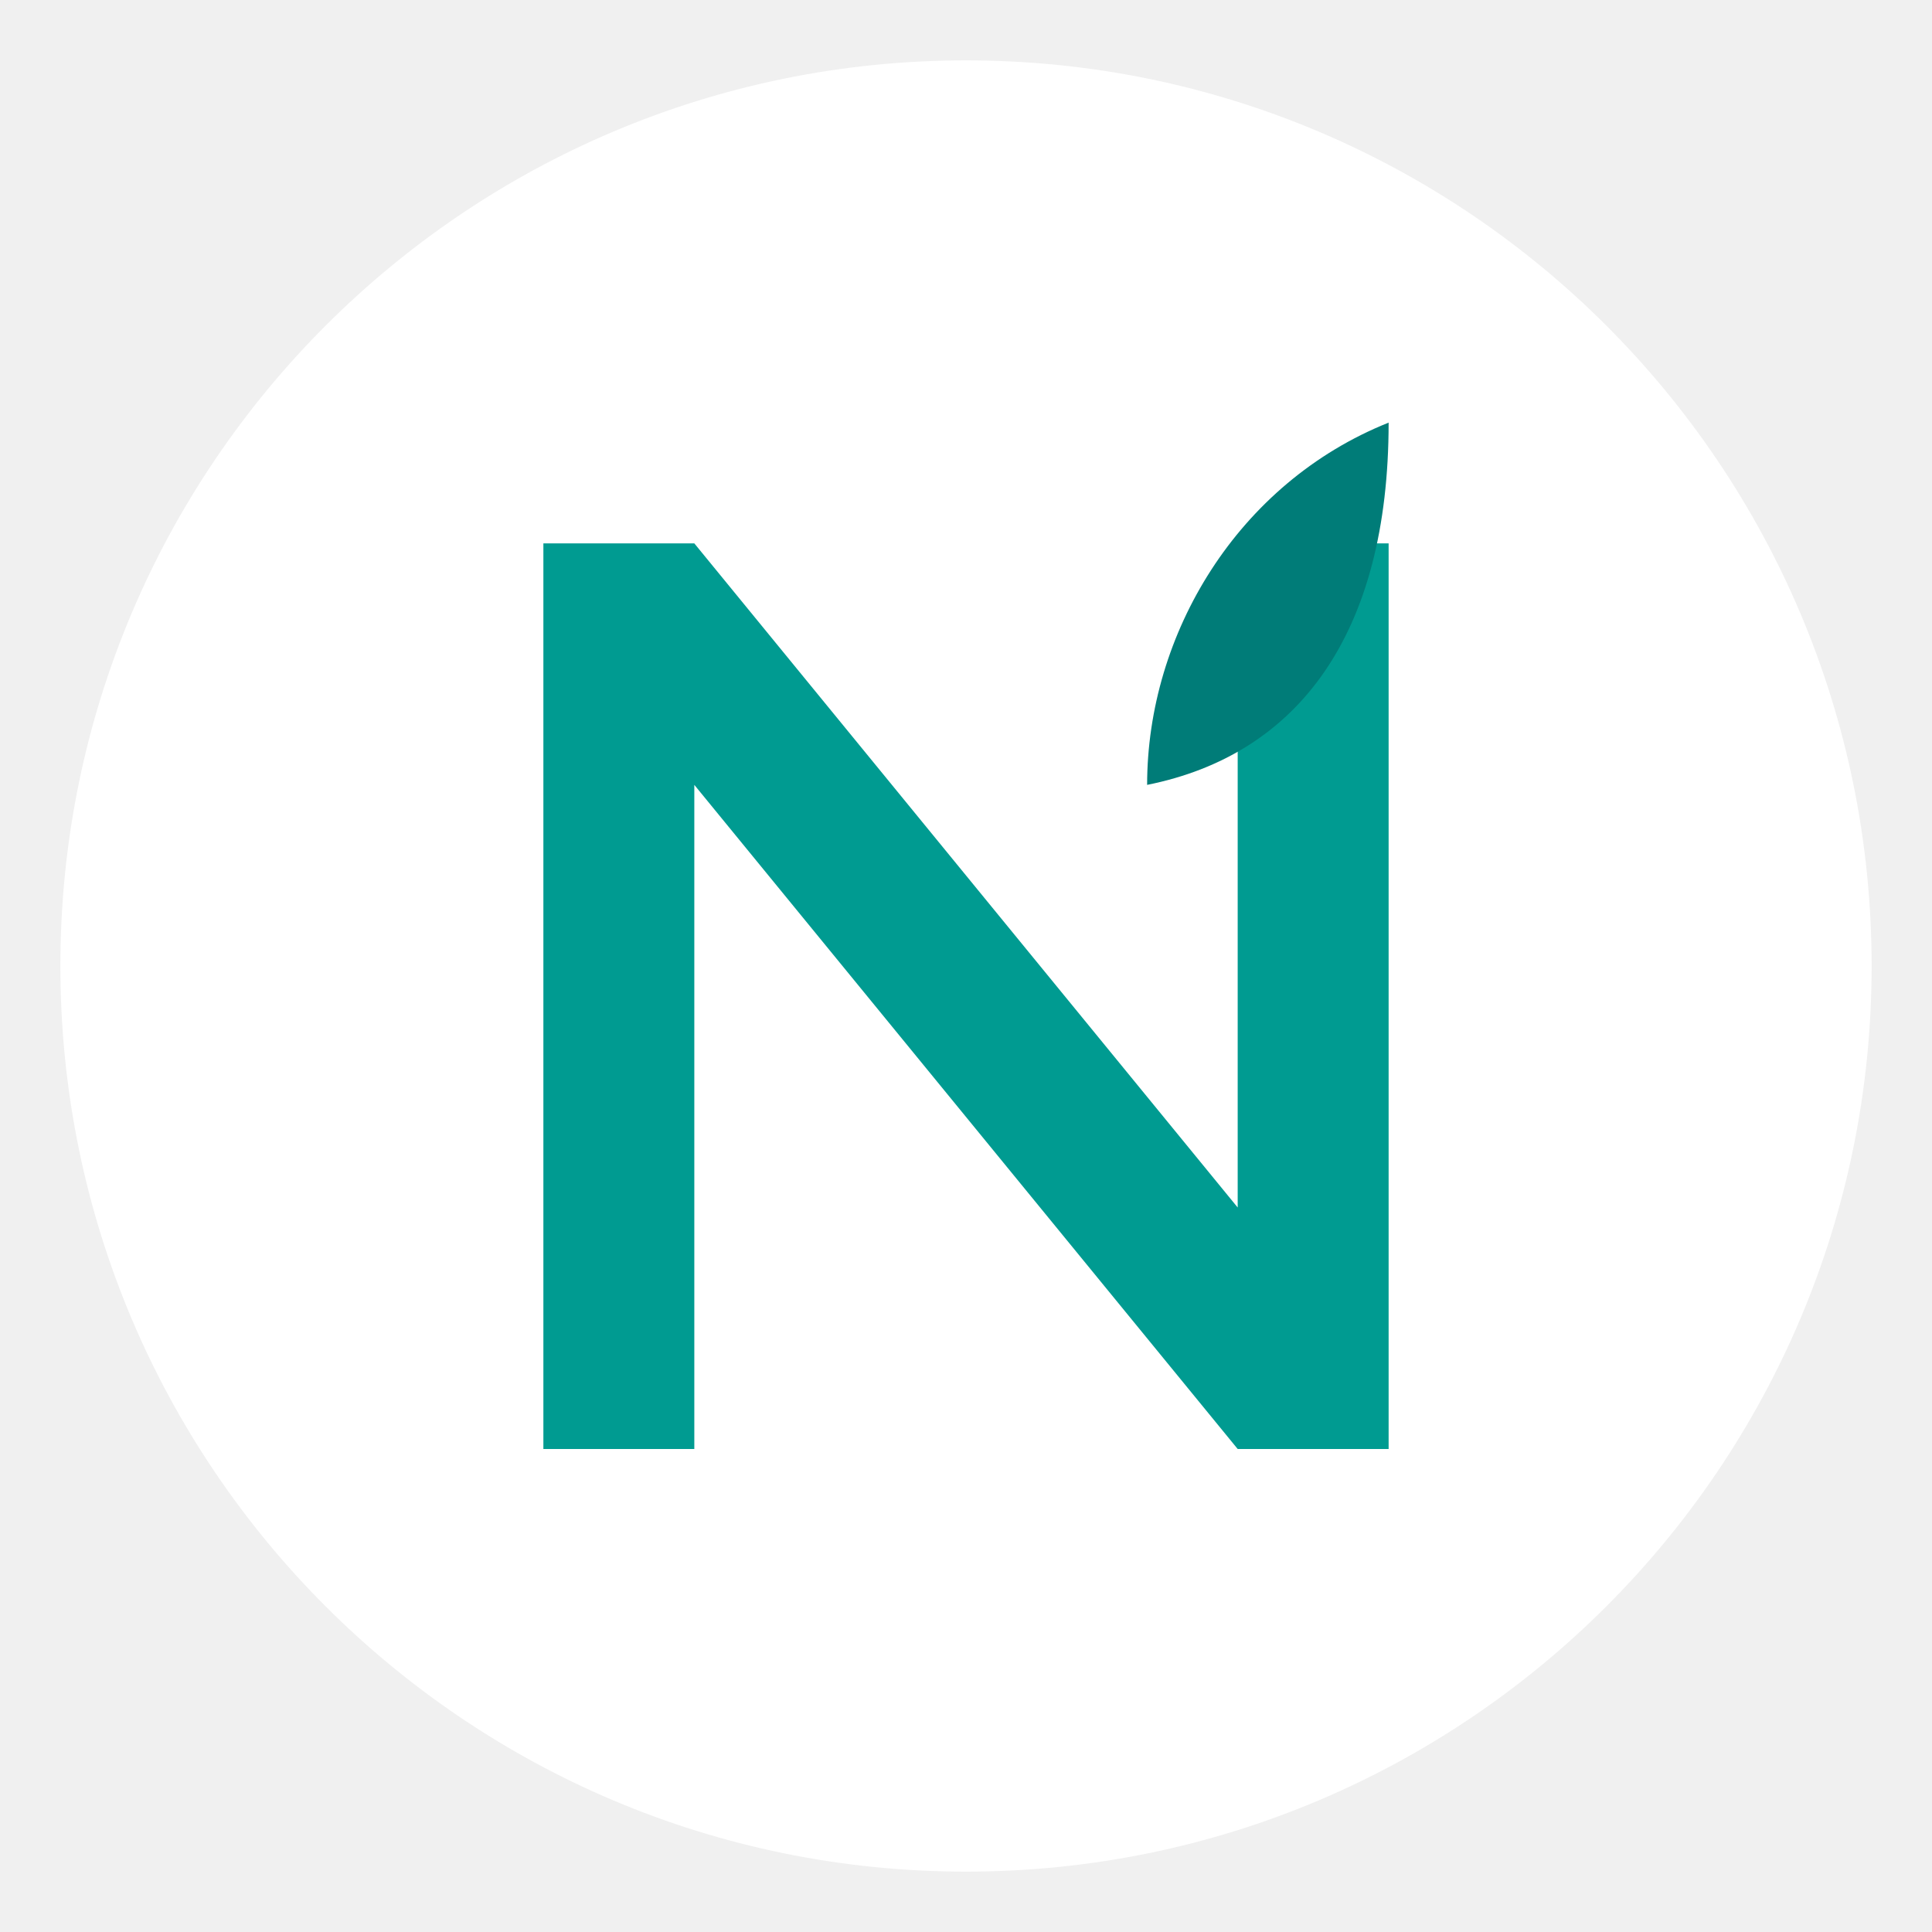
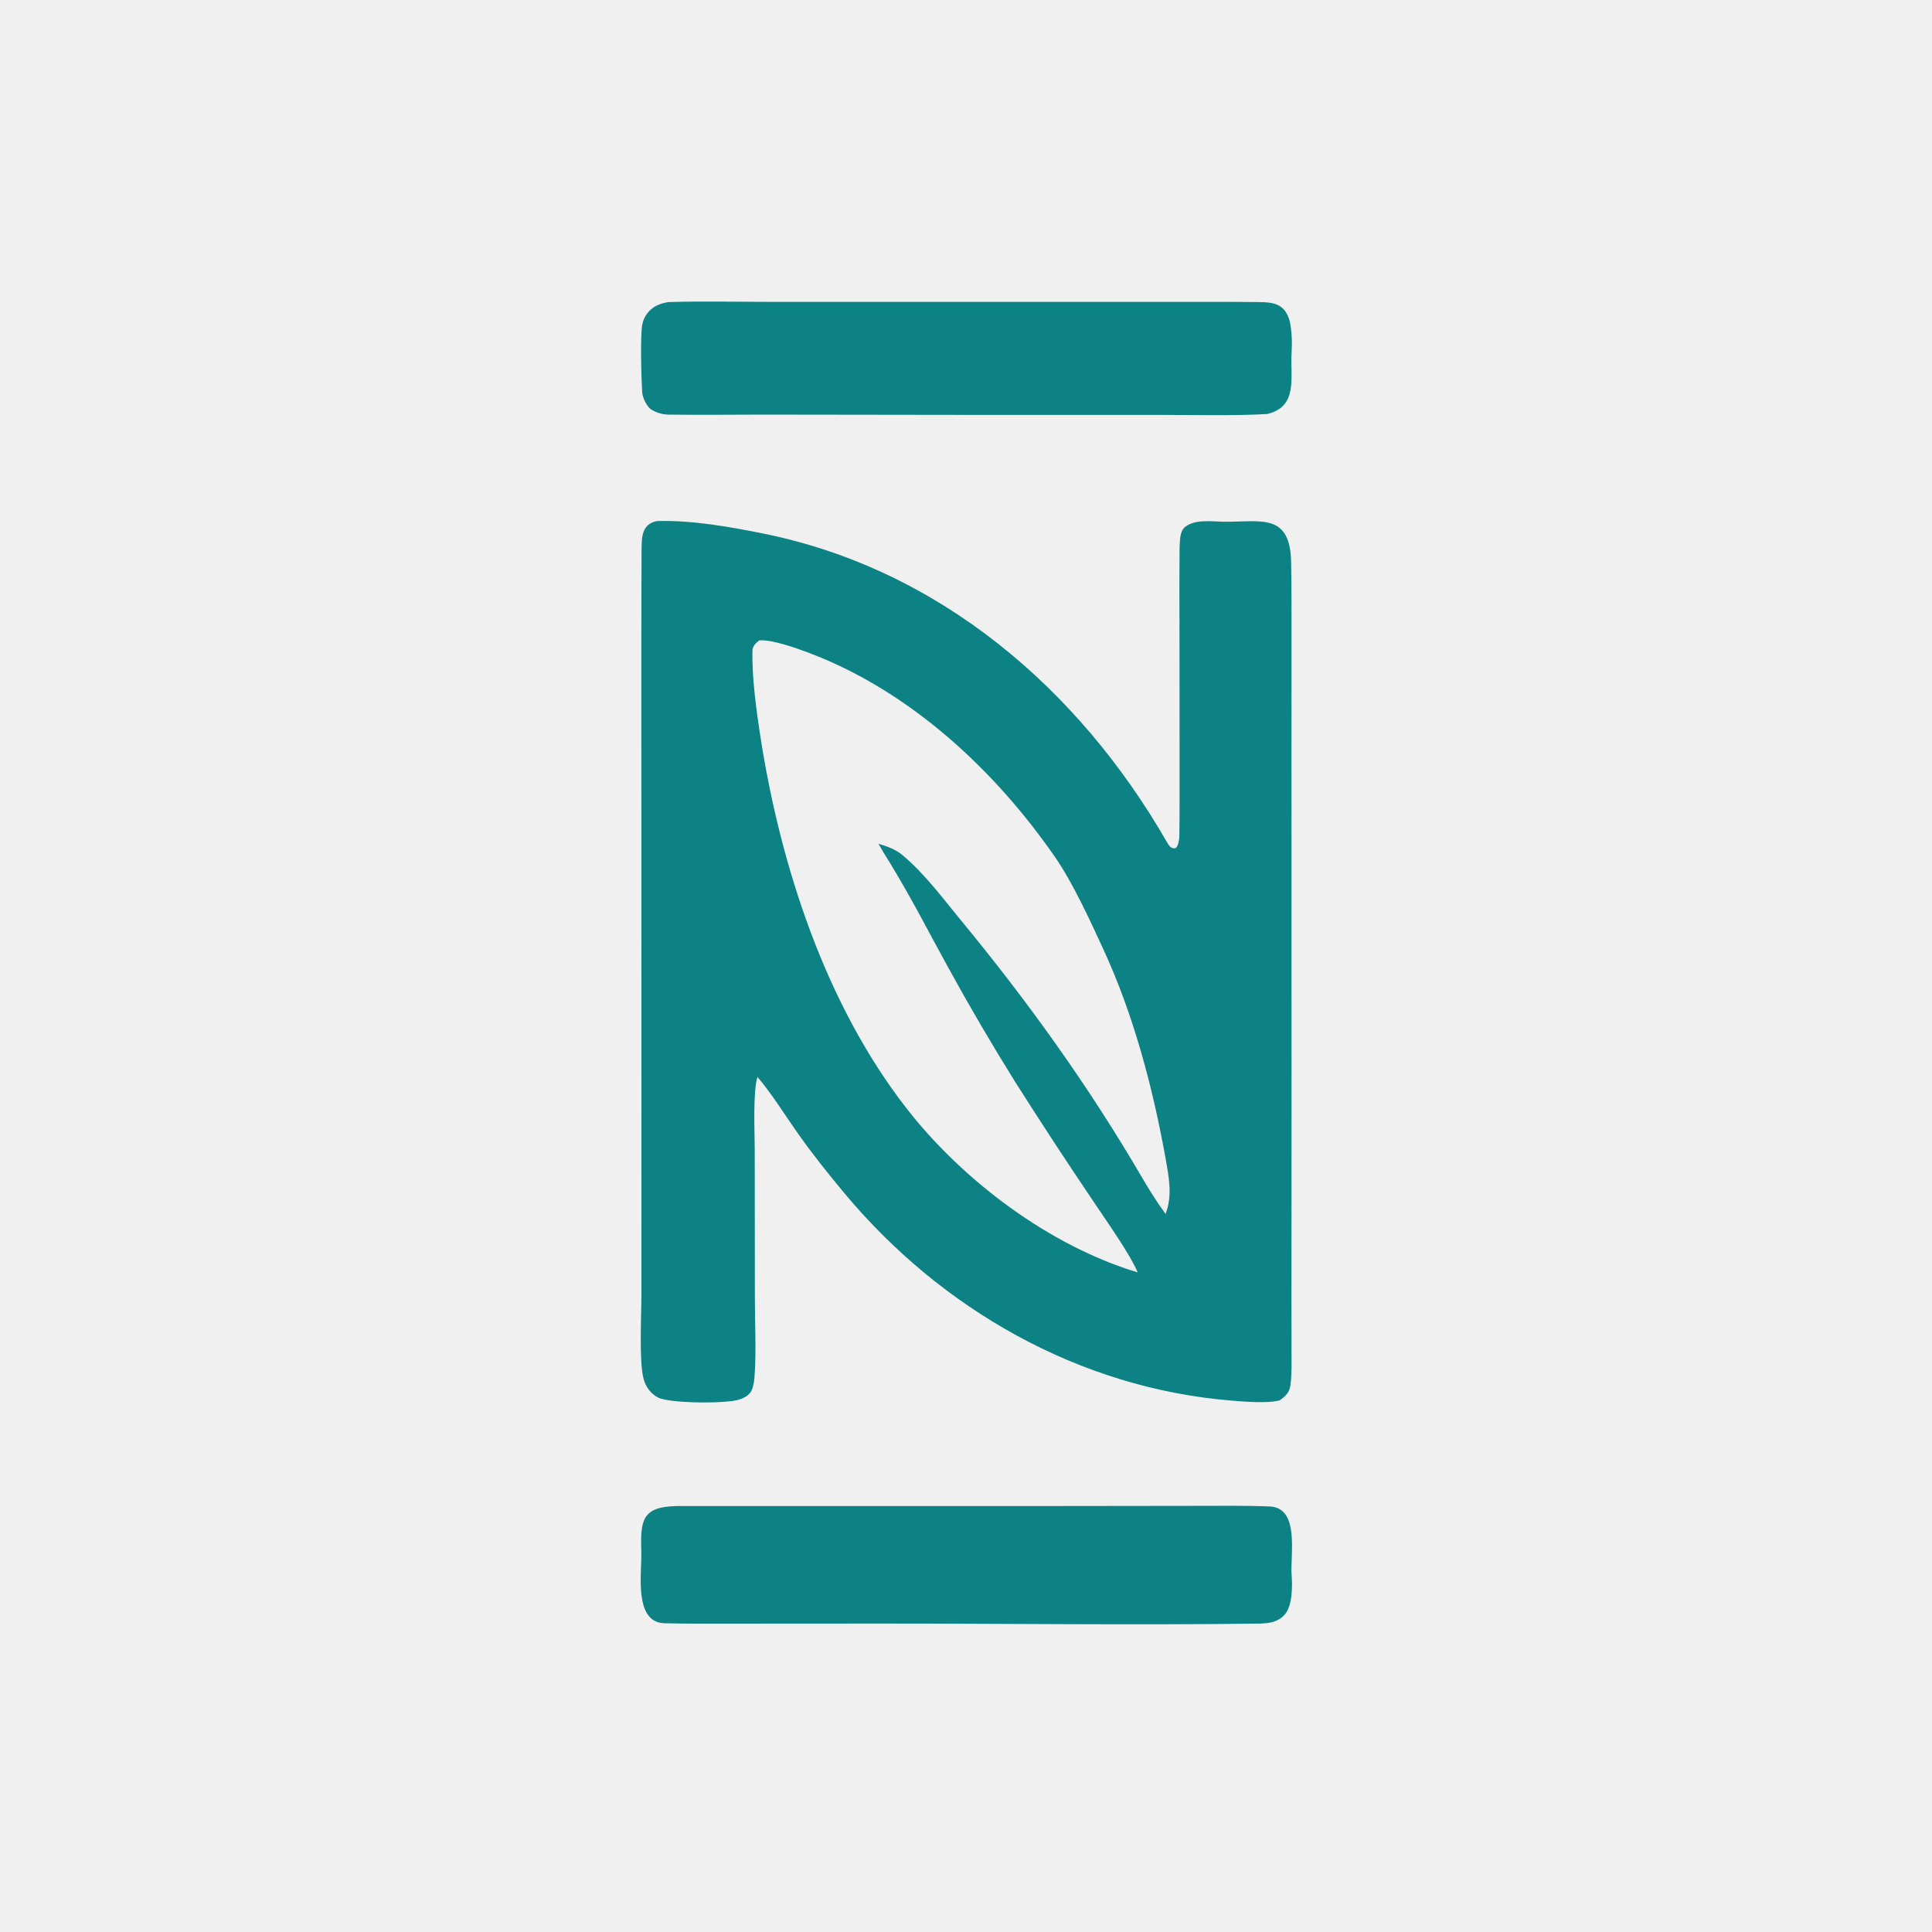
- <svg xmlns="http://www.w3.org/2000/svg" viewBox="0 0 64 64">
-   <circle cx="32" cy="32" r="30" fill="#ffffff" />
-   <path d="M18 48V18h5l18 22V18h5v30h-5L23 26v22z" fill="#009B91" />
-   <path d="M46 14c-5 2-8 7-8 12 5-1 8-5 8-12z" fill="#007C78" />
+ <svg xmlns="http://www.w3.org/2000/svg" width="750" height="750" viewBox="0 0 750 750">
+   <path fill="#0d8284" d="M255.003 202.276c13.755-.405 28.654 2.286 41.547 4.9 68.121 13.812 122.295 60.301 156.389 119.629.848 1.476 1.788 2.95 3.537 2.398.999-.999 1.325-3.317 1.345-4.648.142-9.51.074-19.216.093-28.72l-.044-52.354c-.033-10.304-.057-20.687.032-30.977.241-2.63-.07-6.252 2.271-8.043 3.831-2.933 10.031-2.027 14.628-1.936 14.217.281 26.006-3.865 26.41 15.6.183 8.863.148 18.37.149 27.319l-.01 47.356.023 140.644-.036 70.559.026 20.323c.003 4.373.161 9.015-.4 13.348-.369 2.849-1.902 4.351-4.168 5.929-4.794 1.282-13.717.525-18.869.1-59.045-4.861-112.603-35.45-150.265-80.659-6.071-7.288-12.305-15.095-17.803-22.88-5.326-7.54-9.836-14.974-15.81-22.113-1.79 5.784-1.093 21.145-1.063 27.85l.058 58.135c-.002 9.916.562 20.131-.107 29.998-.127 1.879-.384 3.978-1.145 5.705-.828 1.879-2.927 2.931-4.777 3.553-5.028 1.692-27.154 1.559-31.63-.81-2.843-1.505-4.683-4.073-5.531-7.148-1.802-6.534-.859-24.663-.858-32.307l.008-61.106-.028-153.254c.011-25.005-.048-50.016.077-75.019.026-5.228.094-10.179 5.951-11.372m186.638 291.668c-3.13-7.398-12.212-20.091-16.988-27.268a1860 1860 0 0 1-30.75-46.981 930 930 0 0 1-26.032-44.508c-7.696-13.985-13.677-25.831-22.009-39.579a181 181 0 0 1-4.851-8.058c3.486 1.059 6.629 2.098 9.475 4.508 8.612 7.294 15.496 16.639 22.645 25.309 25.881 31.39 49.574 64.392 70.089 99.552 2.881 4.937 5.869 9.719 9.262 14.342 2.73-7.246 1.288-14.158-.019-21.65-4.966-27.458-12.337-55.467-24.045-80.883-5.163-11.207-11.879-25.955-18.952-36.157-23.464-33.843-56.246-64.232-95.185-79.037-5.013-1.906-14.756-5.377-19.556-4.924-1.282.984-2.552 2.144-2.603 3.859-.302 10.09 1.48 23.197 2.999 33.05 7.765 50.365 25.274 104.364 56.944 144.938 21.823 27.959 55.337 53.156 89.576 63.487" />
+   <path fill="#0d8284" d="m262.699 584.65 150.303-.019 51.427-.063c9.376-.002 18.942-.15 28.464.236 11.834.48 7.898 18.954 8.514 26.61.353 4.39.285 12.034-2.668 15.351-2.572 2.888-5.789 3.353-9.437 3.506-48.794.638-98.879-.019-147.778-.007l-55.417.031c-9.281-.002-18.746.078-28.107-.142-12.135-.286-8.784-19.591-9.041-27.674-.392-12.324.237-17.571 13.74-17.829" />
+   <path fill="#0d8284" d="M259.459 117.264c12.738-.403 27.183-.073 40.031-.085l79.707.005 71.827.003c12.541-.002 25.05-.053 37.622.068 5.93.057 10.105.724 12.004 7.318.847 3.742.996 8.445.751 12.303-.602 9.488 2.686 21.074-9.543 23.85-13.119.752-29.506.323-42.886.328h-75.27l-76.902-.102c-12.369-.006-24.866.185-37.232-.003-2.471-.037-4.611-.683-6.673-1.928-1.841-1.112-3.467-4.711-3.594-6.653-.341-5.244-.786-21.845.01-26.261a10.2 10.2 0 0 1 1.892-4.371c2.134-2.821 4.903-3.917 8.256-4.472" />
</svg>
